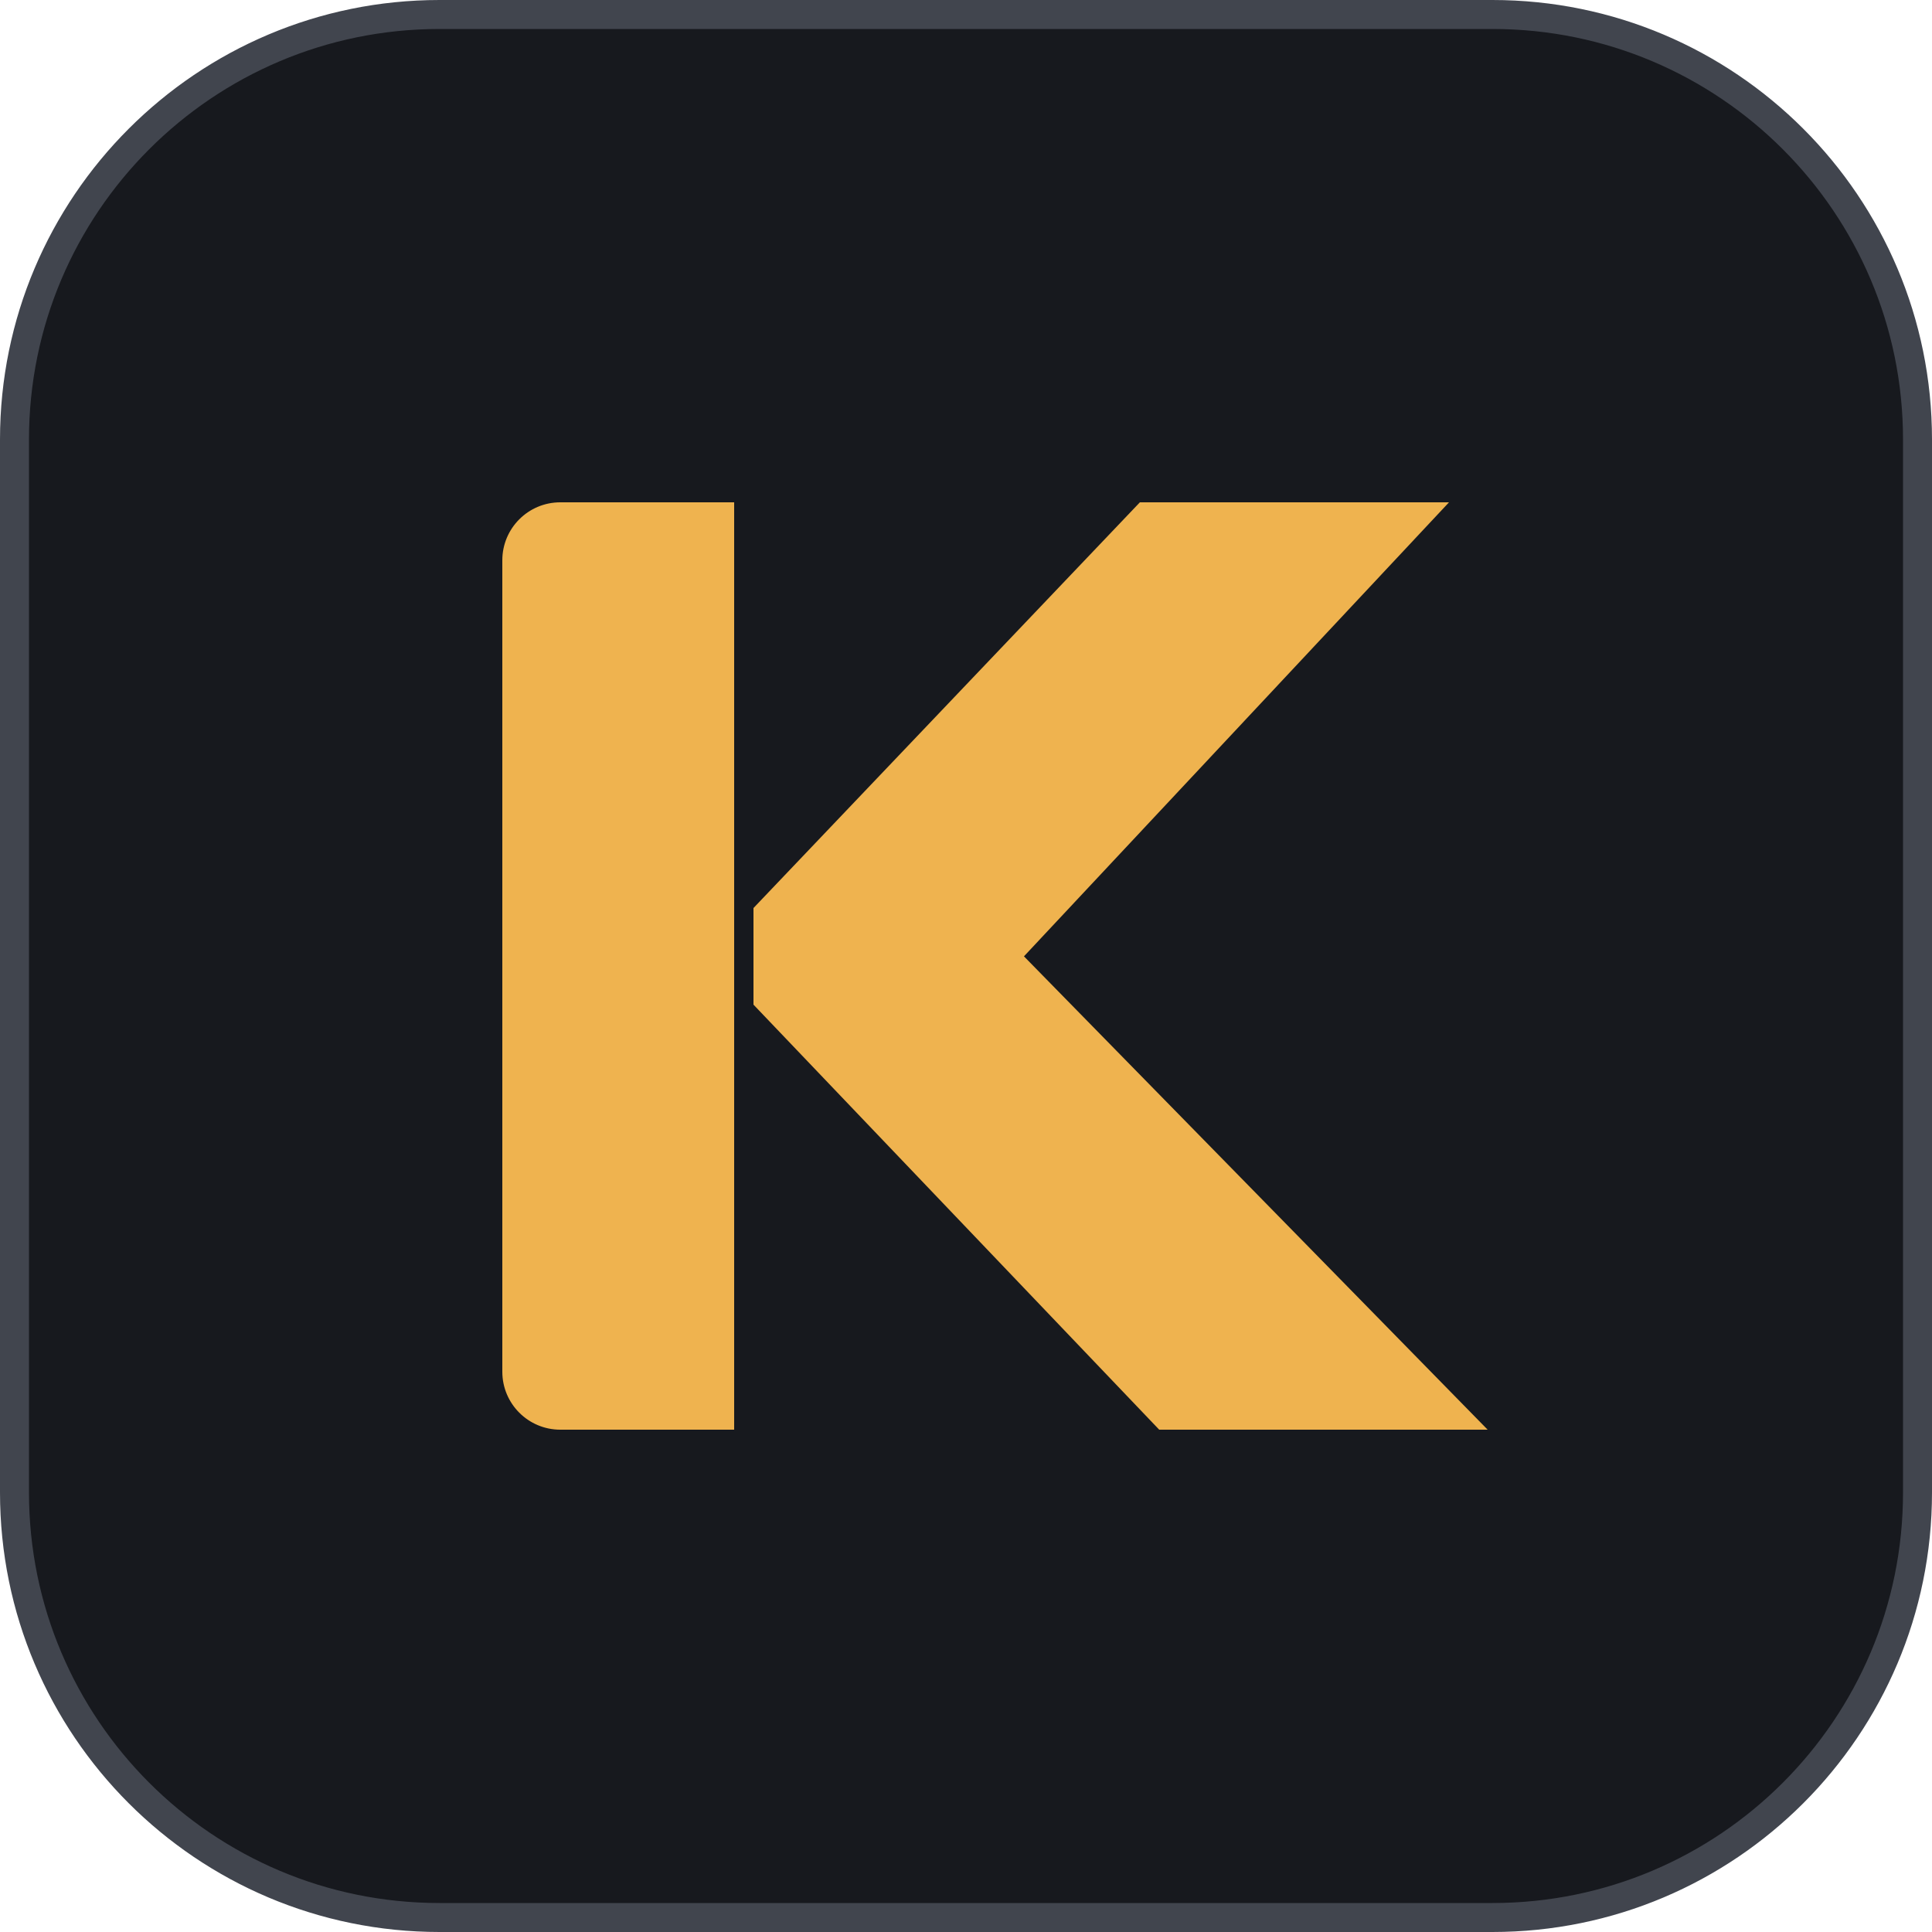
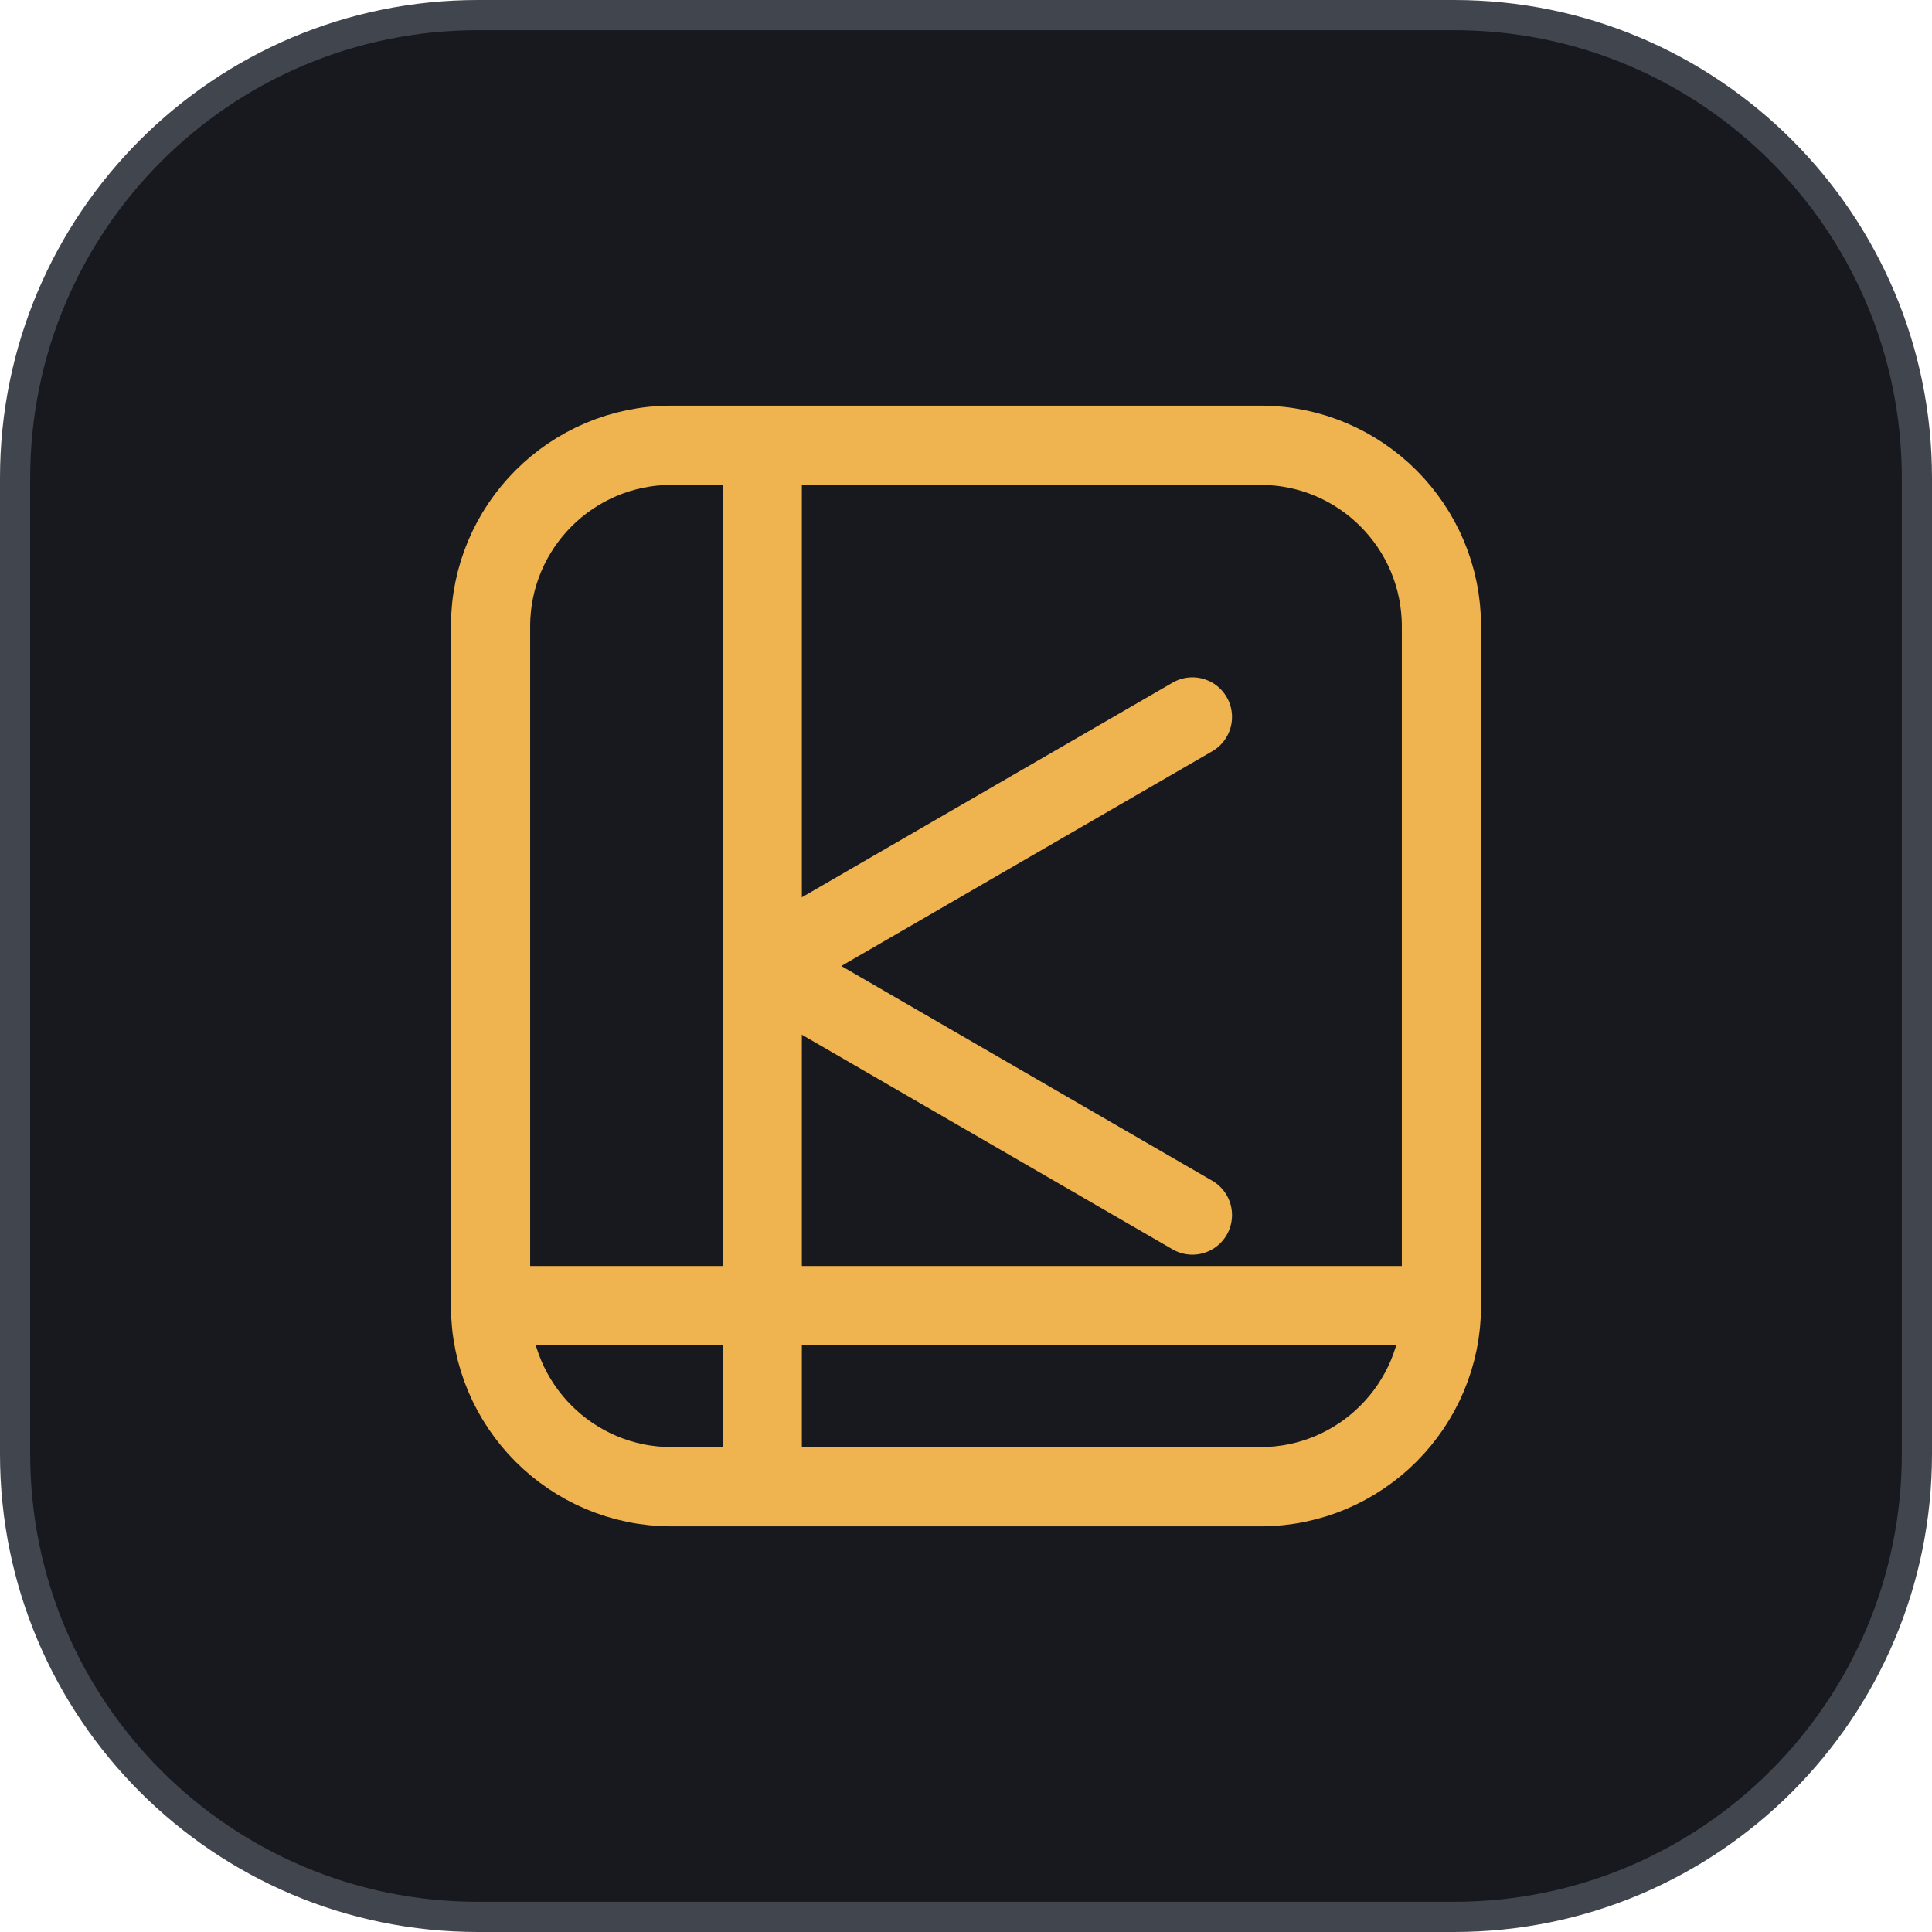
- <svg xmlns="http://www.w3.org/2000/svg" viewBox="0 0 100 100" fill="none">
-   <rect x=".75" y=".75" width="98.5" height="98.5" rx="22" fill="#17191e" stroke="#41454e" stroke-width="1.5" />
-   <path d="M26 29a3 3 0 0 1 3-3h9v48h-9a3 3 0 0 1-3-3V29Z" fill="#efb34f" />
-   <path d="M59 26h16L53 49.5 77 74H60L39 52v-5L59 26Z" fill="#efb34f" />
+ <svg xmlns="http://www.w3.org/2000/svg" viewBox="0 0 96 96" fill="none">
+   <rect x=".75" y=".75" width="94.5" height="94.5" rx="23" fill="#17191e" stroke="#41454e" stroke-width="1.5" />
+   <svg x="12" y="12" width="72" height="72" viewBox="0 0 64 64" fill="none" role="img" aria-labelledby="sleeve-title sleeve-description">
+     <g stroke="#efb34f" stroke-width="3.5" stroke-linecap="round" stroke-linejoin="round">
+       <rect x="11" y="9" width="42" height="46" rx="8" />
+       <path d="M23 10v44M12 47h40" />
+       <path d="M42 21 23 32 42 43" />
+     </g>
+   </svg>
</svg>
